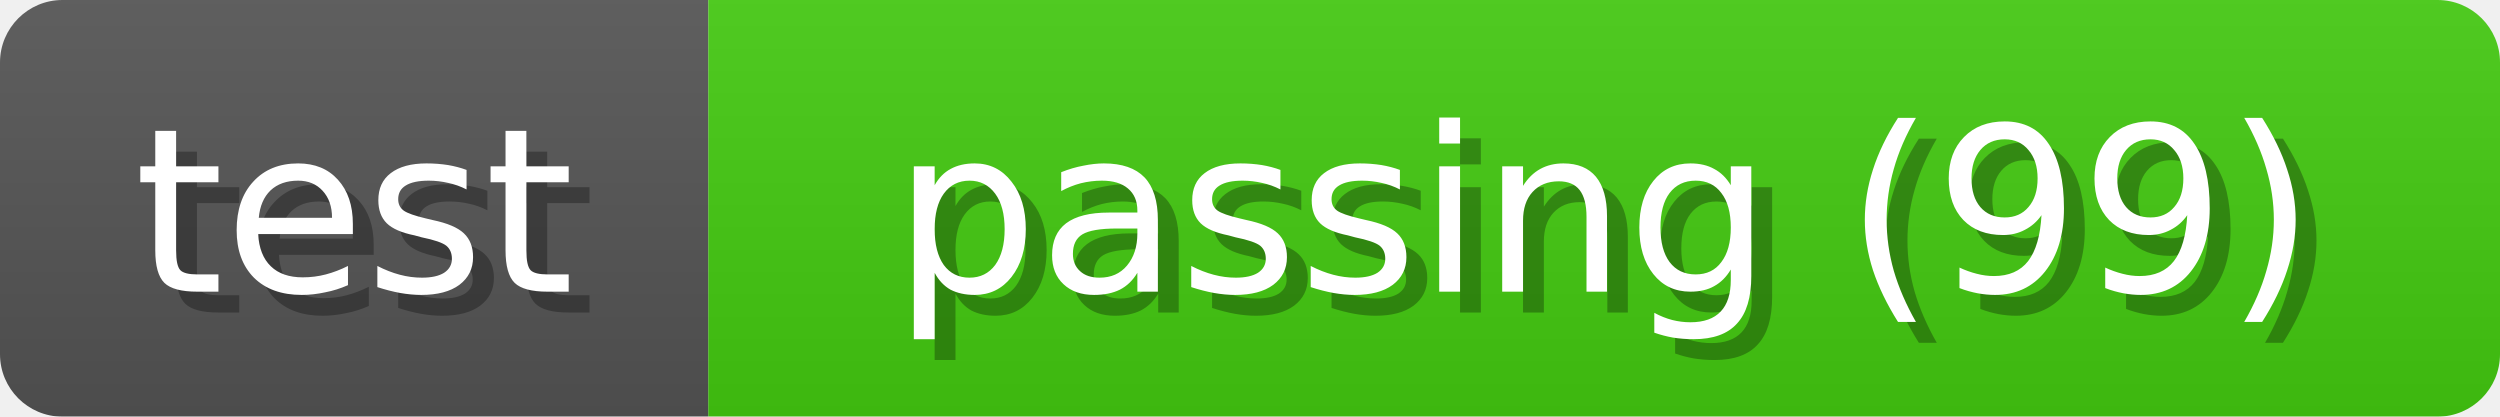
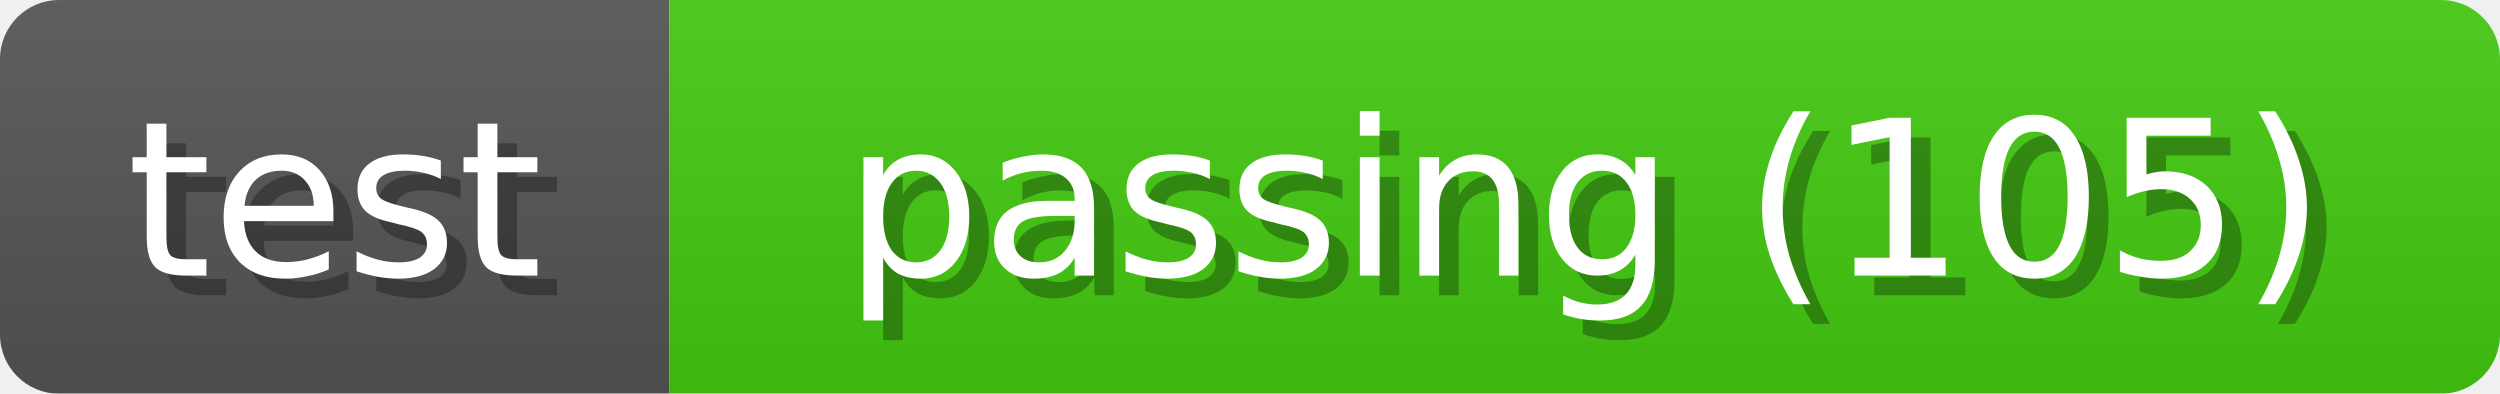
- <svg xmlns="http://www.w3.org/2000/svg" width="120" height="20">
+ <svg xmlns="http://www.w3.org/2000/svg" width="127" height="20">
  <linearGradient id="b" x2="0" y2="100%">
    <stop offset="0" stop-color="#bbb" stop-opacity=".1" />
    <stop offset="1" stop-opacity=".1" />
  </linearGradient>
  <mask id="anybadge_1">
-     <rect width="120" height="20" rx="3" fill="#fff" />
+     <rect width="127" height="20" rx="3" fill="#fff" />
  </mask>
  <g mask="url(#anybadge_1)">
    <path fill="#555" d="M0 0h34v20H0z" />
-     <path fill="#4c1" d="M34 0h86v20H34z" />
-     <path fill="url(#b)" d="M0 0h120v20H0z" />
+     <path fill="#4c1" d="M34 0h93v20H34z" />
+     <path fill="url(#b)" d="M0 0h127v20H0z" />
  </g>
  <g fill="#fff" text-anchor="middle" font-family="DejaVu Sans,Verdana,Geneva,sans-serif" font-size="11">
    <text x="18.0" y="15" fill="#010101" fill-opacity=".3">test</text>
    <text x="17.0" y="14">test</text>
  </g>
  <g fill="#fff" text-anchor="middle" font-family="DejaVu Sans,Verdana,Geneva,sans-serif" font-size="11">
-     <text x="78.0" y="15" fill="#010101" fill-opacity=".3">passing (99)</text>
-     <text x="77.0" y="14">passing (99)</text>
+     <text x="81.5" y="15" fill="#010101" fill-opacity=".3">passing (105)</text>
+     <text x="80.5" y="14">passing (105)</text>
  </g>
</svg>
